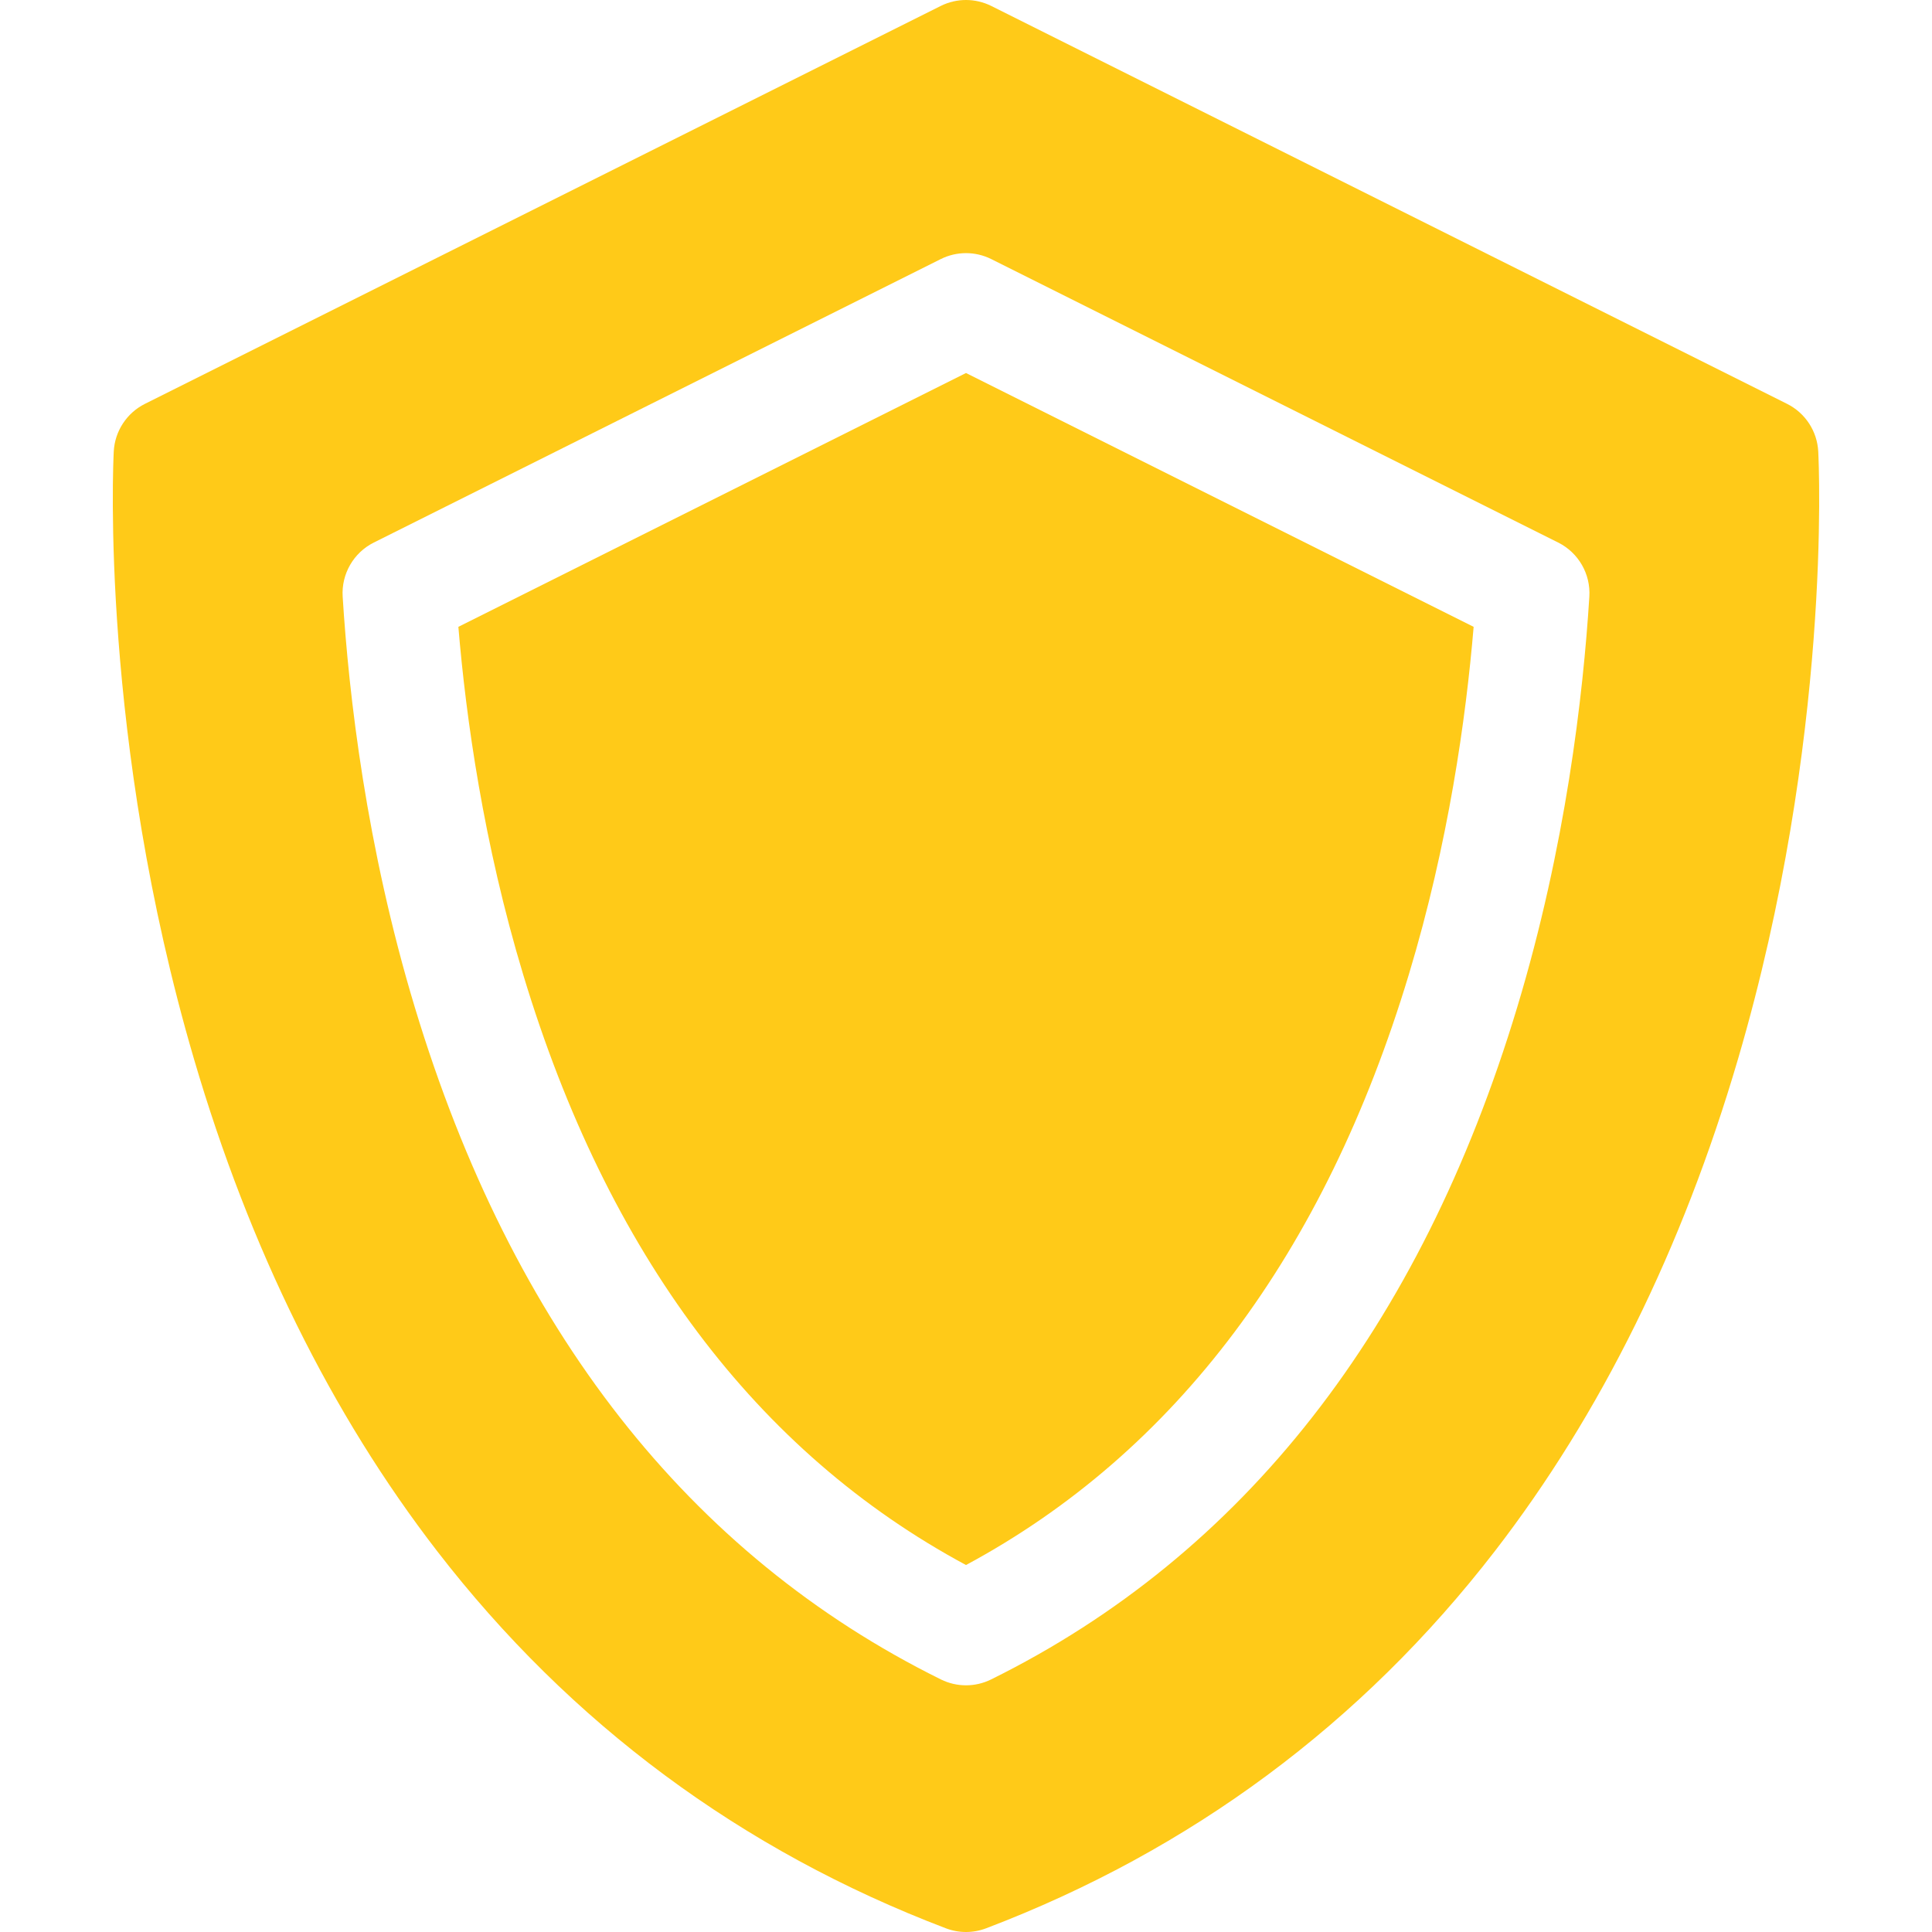
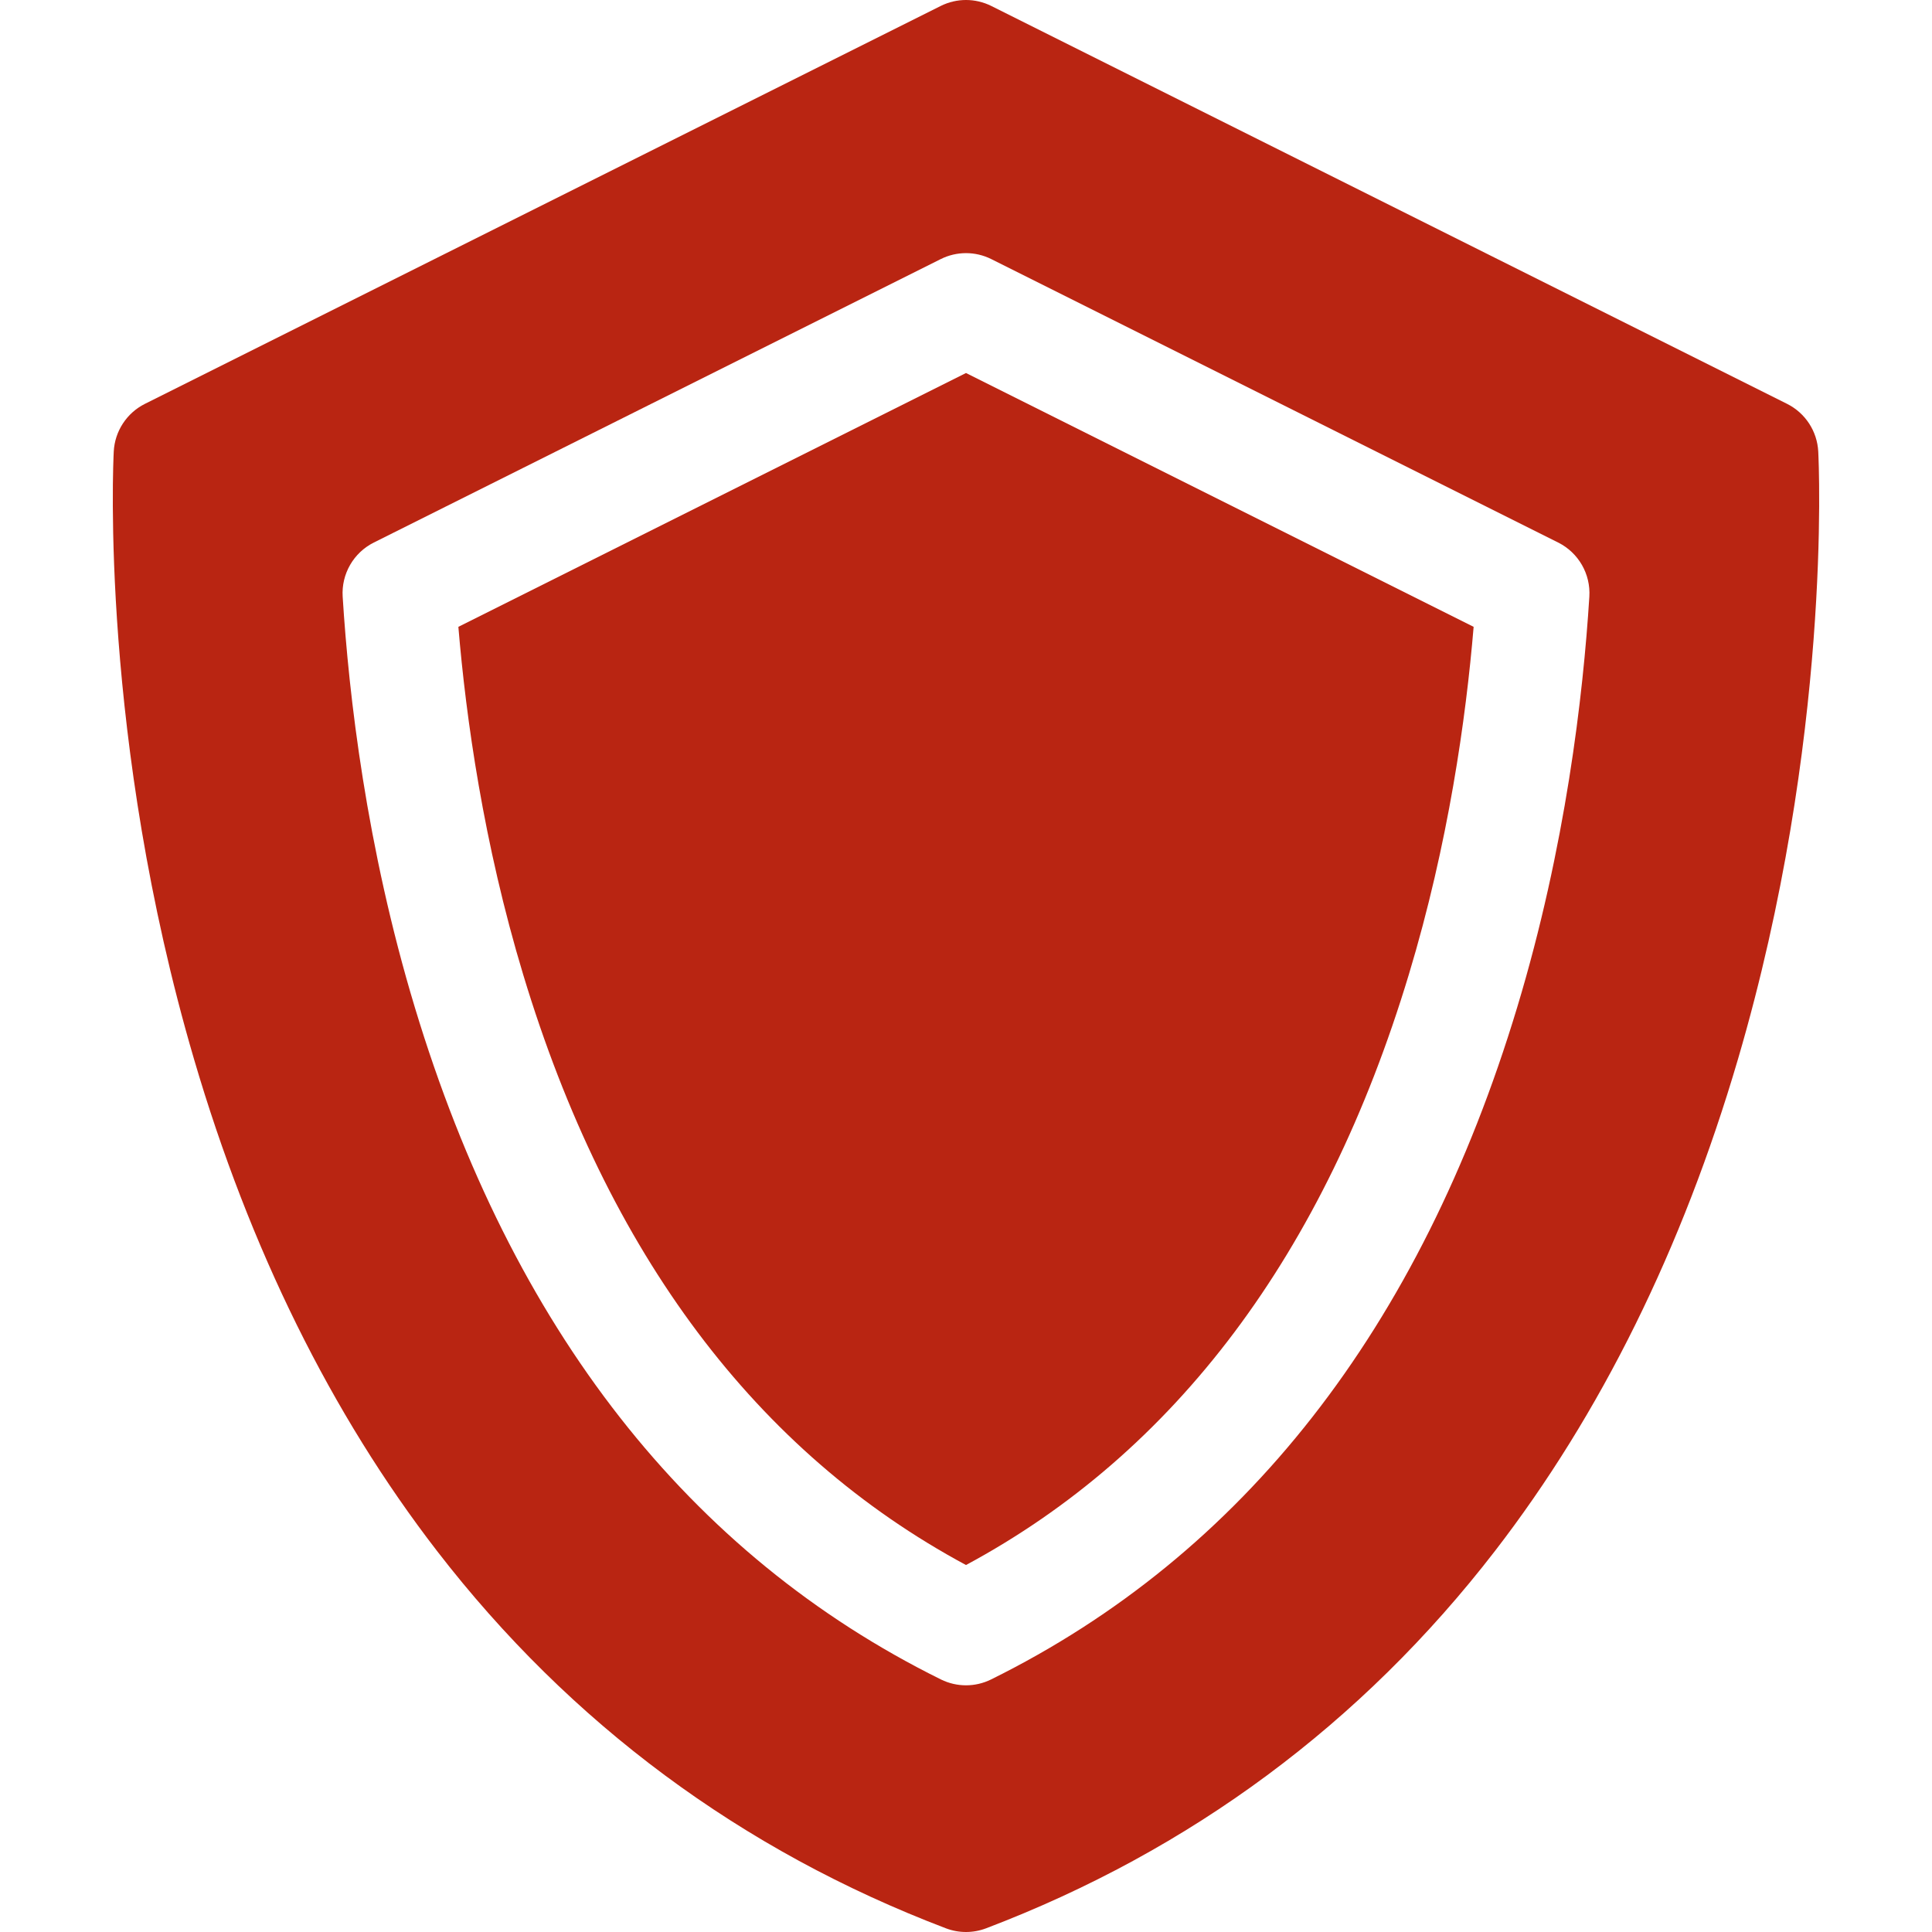
<svg xmlns="http://www.w3.org/2000/svg" id="Capa_1" enable-background="new 0 0 512 512" height="512" viewBox="0 0 512 512" width="512">
  <g>
-     <path d="m121.472 166.116c2.024 24.213 6.672 57.38 17.189 92.205 22.336 73.956 61.794 126.543 117.339 156.427 55.545-29.884 95.003-82.471 117.338-156.427 10.517-34.822 15.164-67.99 17.19-92.205l-134.528-67.264z" fill="#ffca18" />
-     <path d="m481.854 119.657c-.28-5.394-3.44-10.221-8.271-12.636l-210.875-105.438c-4.223-2.111-9.193-2.111-13.416 0l-210.875 105.438c-4.831 2.415-7.991 7.242-8.271 12.636-.16 3.07-3.628 76.168 21.273 161.035 14.734 50.214 36.406 94.071 64.414 130.354 35.295 45.722 80.659 79.357 134.832 99.973 1.719.653 3.526.98 5.335.98s3.616-.327 5.335-.98c54.173-20.615 99.537-54.251 134.832-99.973 28.008-36.283 49.68-80.141 64.414-130.354 24.901-84.867 21.433-157.965 21.273-161.035zm-219.206 325.414c-2.095 1.036-4.372 1.554-6.648 1.554s-4.554-.518-6.648-1.554c-66.792-33.024-113.696-92.938-139.408-178.076-12.86-42.583-17.503-82.709-19.133-108.871-.375-6.008 2.879-11.657 8.263-14.349l150.219-75.109c4.223-2.11 9.193-2.111 13.416 0l150.22 75.109c5.384 2.691 8.638 8.342 8.263 14.35-1.631 26.164-6.274 66.291-19.134 108.87-25.714 85.137-72.618 145.051-139.41 178.076z" fill="#ffca18" />
+     <path d="m121.472 166.116c2.024 24.213 6.672 57.38 17.189 92.205 22.336 73.956 61.794 126.543 117.339 156.427 55.545-29.884 95.003-82.471 117.338-156.427 10.517-34.822 15.164-67.99 17.19-92.205l-134.528-67.264z" fill="#b92512" />
+     <path d="m481.854 119.657c-.28-5.394-3.44-10.221-8.271-12.636l-210.875-105.438c-4.223-2.111-9.193-2.111-13.416 0l-210.875 105.438c-4.831 2.415-7.991 7.242-8.271 12.636-.16 3.07-3.628 76.168 21.273 161.035 14.734 50.214 36.406 94.071 64.414 130.354 35.295 45.722 80.659 79.357 134.832 99.973 1.719.653 3.526.98 5.335.98s3.616-.327 5.335-.98c54.173-20.615 99.537-54.251 134.832-99.973 28.008-36.283 49.68-80.141 64.414-130.354 24.901-84.867 21.433-157.965 21.273-161.035zm-219.206 325.414c-2.095 1.036-4.372 1.554-6.648 1.554s-4.554-.518-6.648-1.554c-66.792-33.024-113.696-92.938-139.408-178.076-12.86-42.583-17.503-82.709-19.133-108.871-.375-6.008 2.879-11.657 8.263-14.349l150.219-75.109c4.223-2.11 9.193-2.111 13.416 0l150.22 75.109c5.384 2.691 8.638 8.342 8.263 14.35-1.631 26.164-6.274 66.291-19.134 108.87-25.714 85.137-72.618 145.051-139.41 178.076z" fill="#b92512" />
  </g>
</svg>
